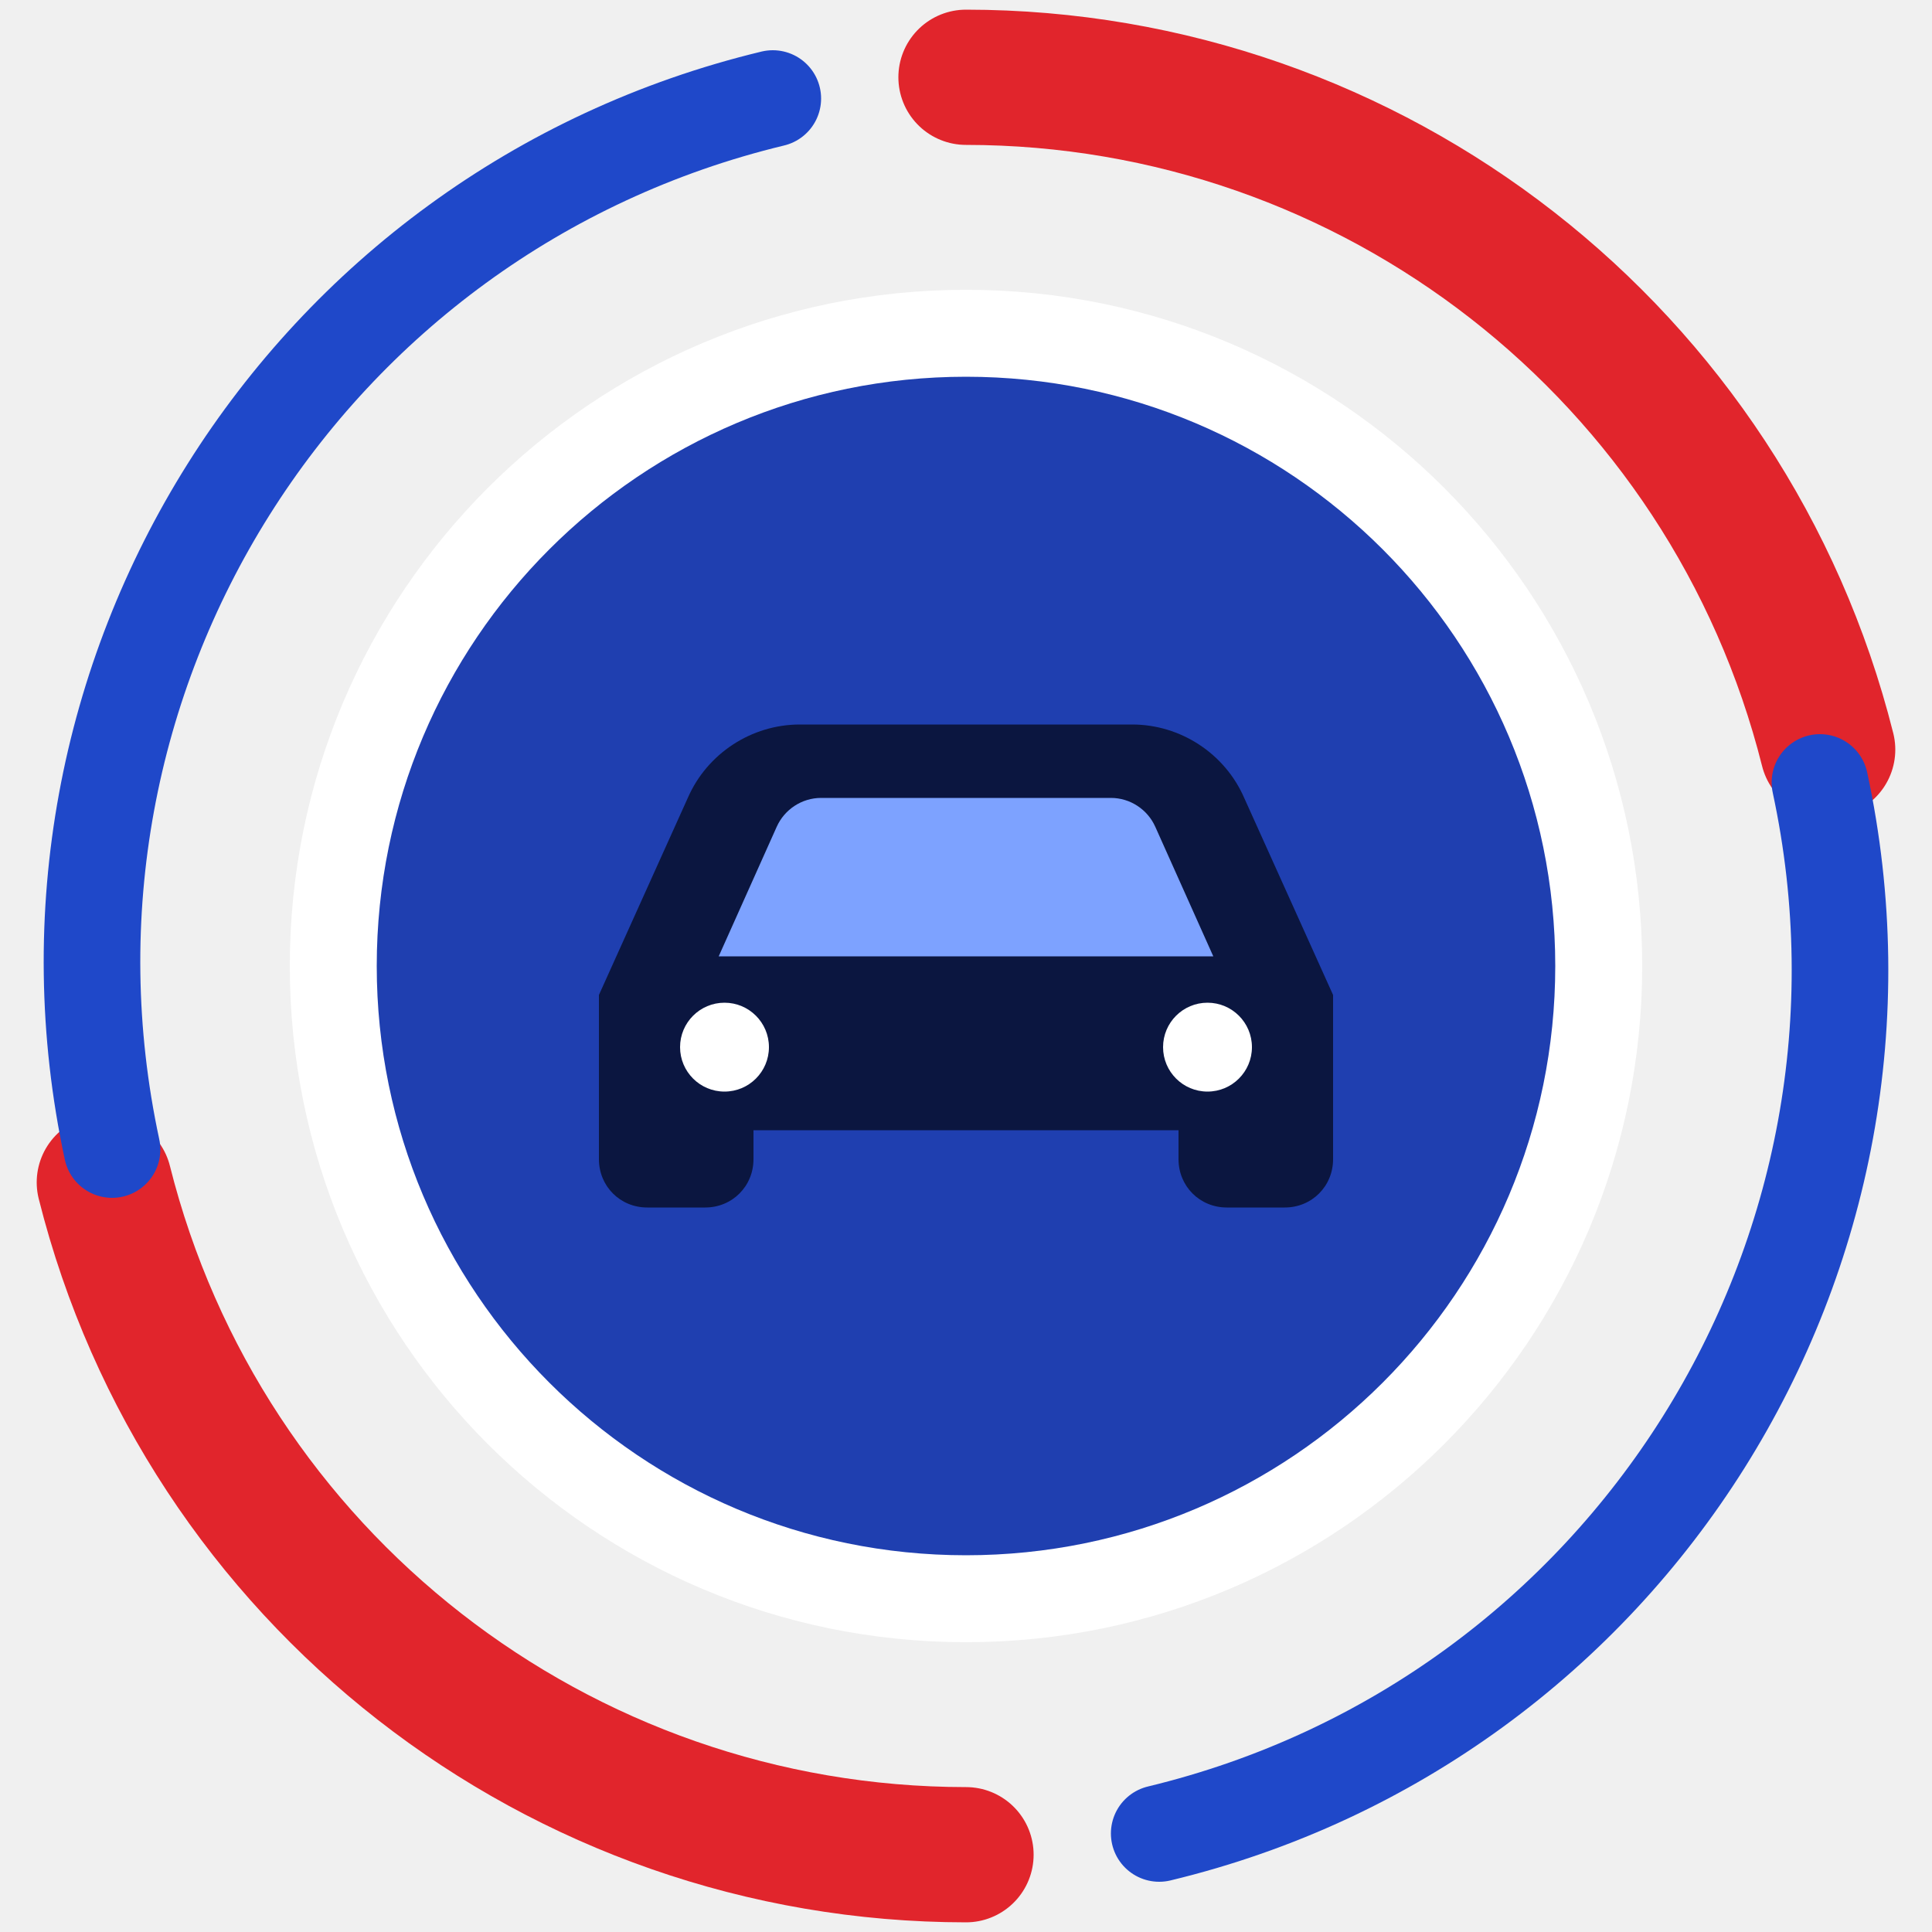
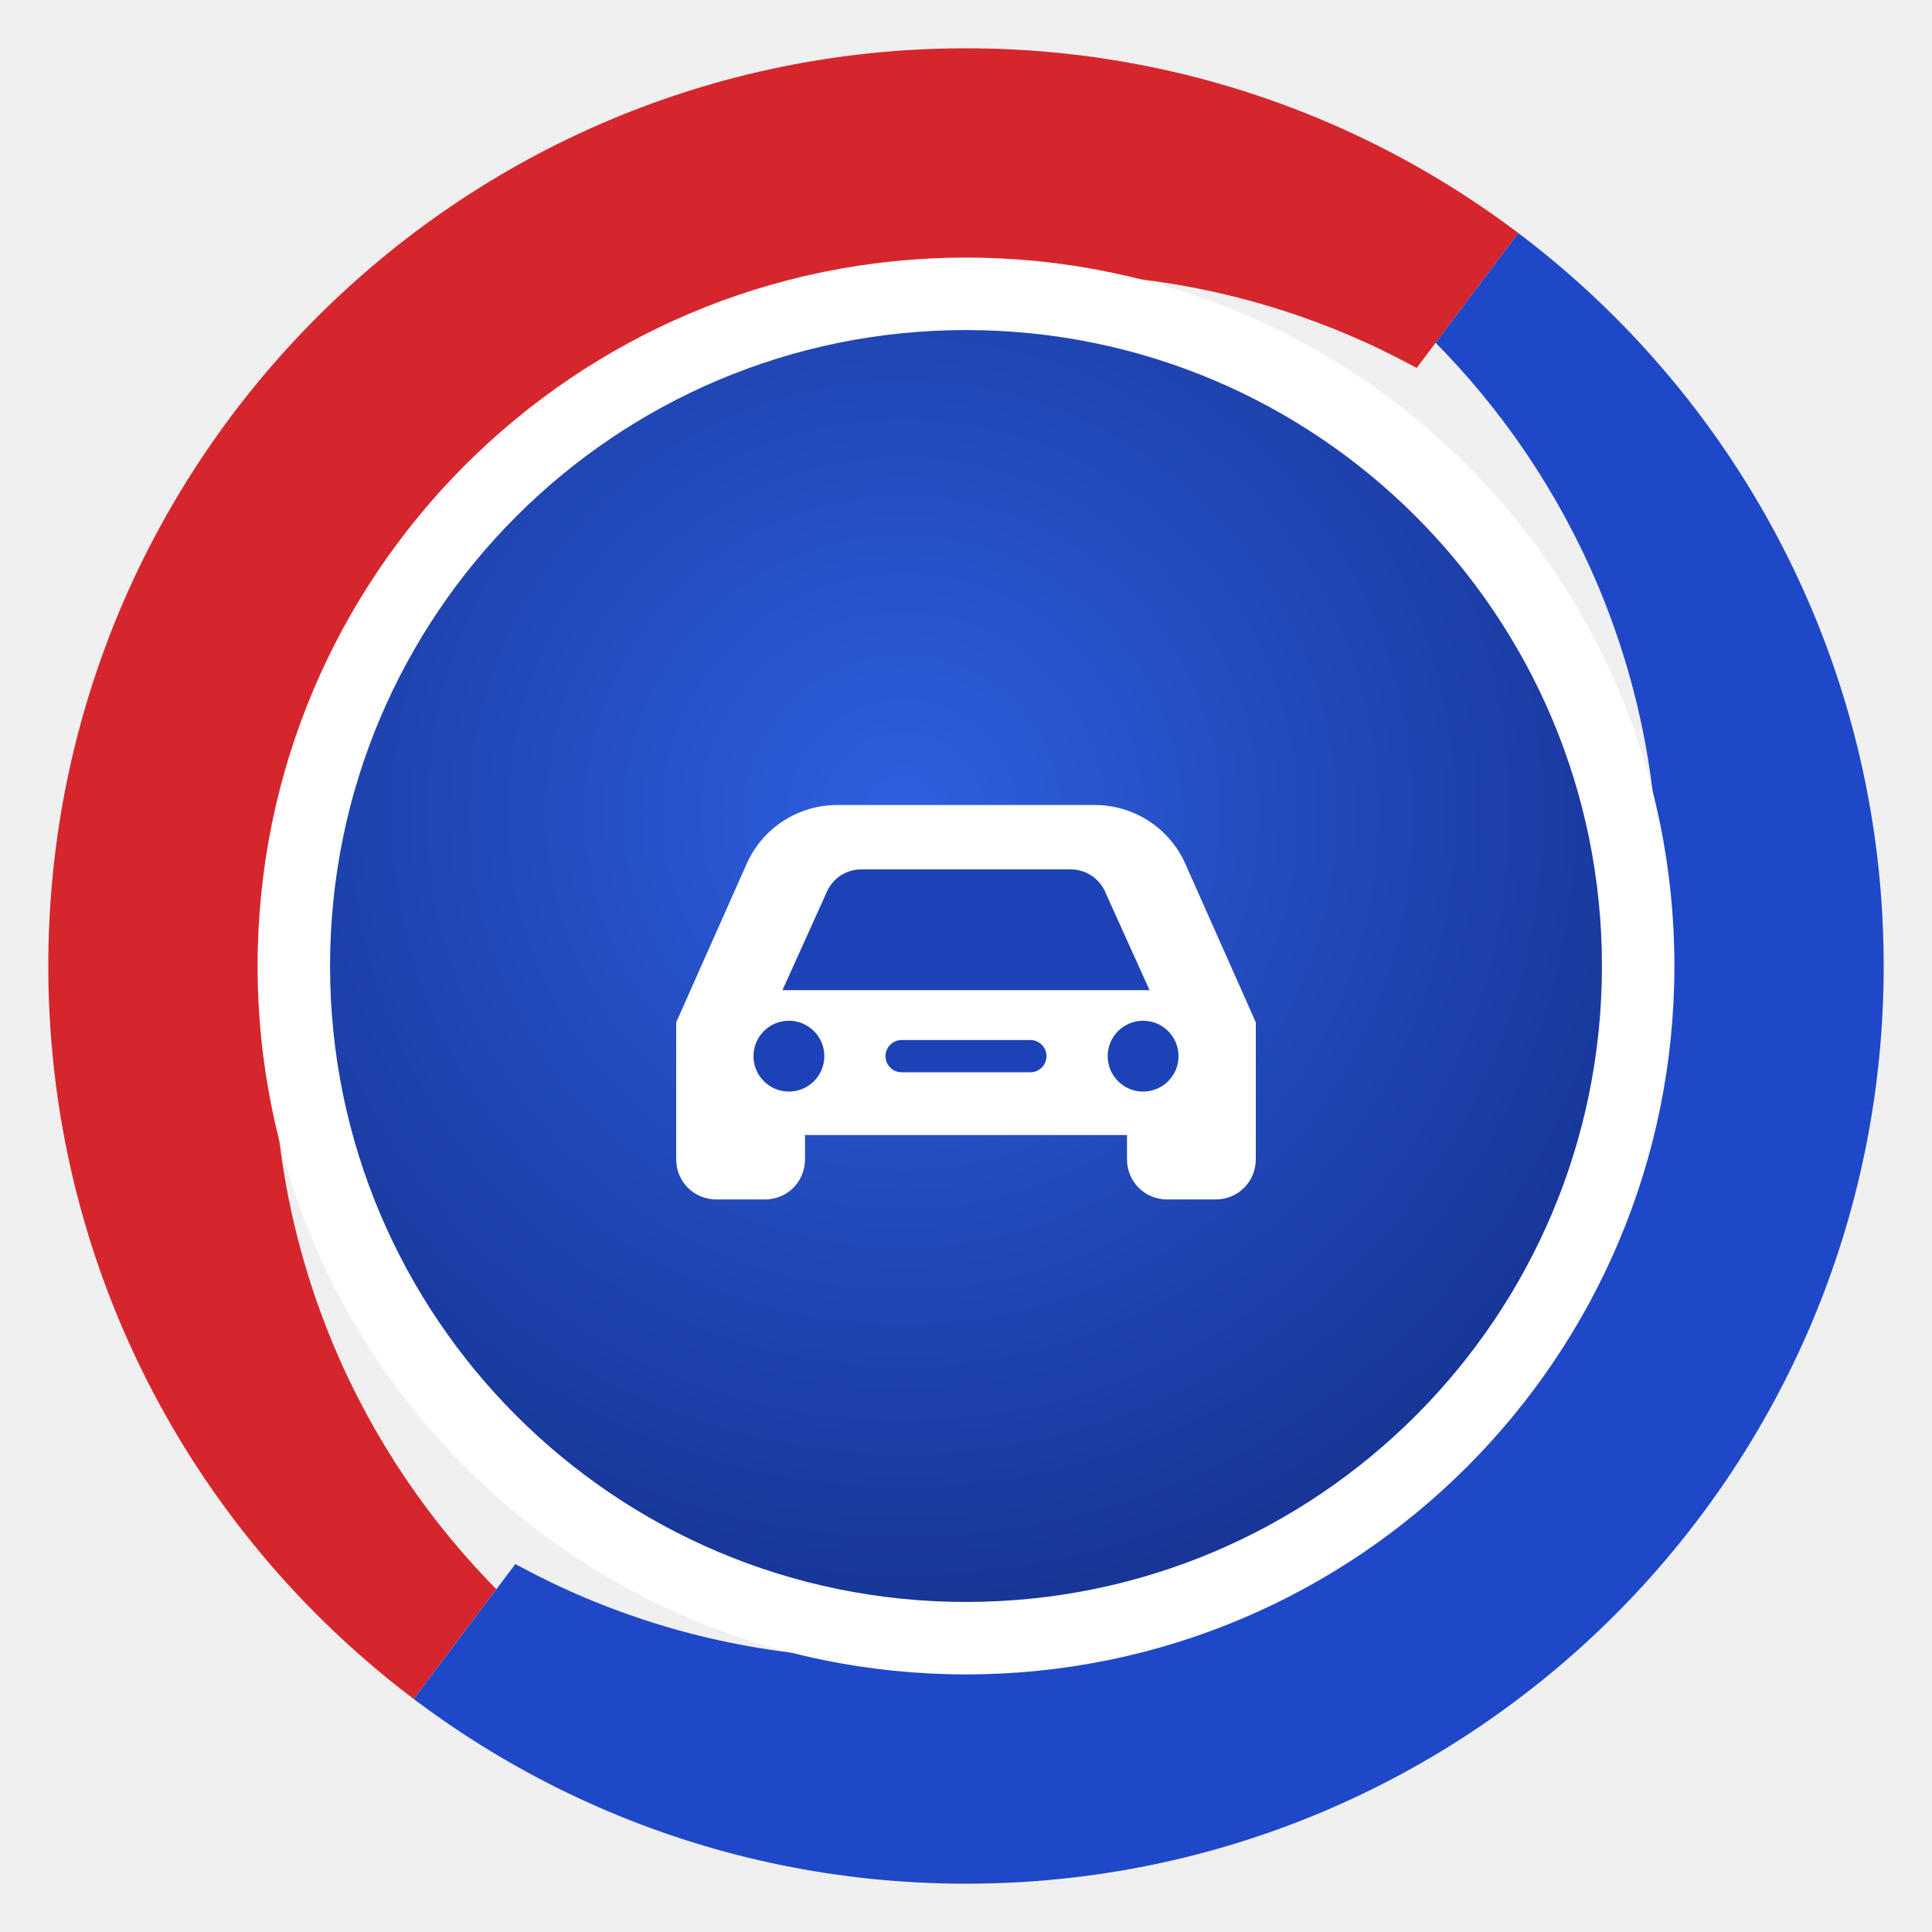
- <svg xmlns="http://www.w3.org/2000/svg" viewBox="0 0 100 100">
-   <path d="M50 4a46 46 0 0 1 44.6 34.8" fill="none" stroke="#e1252c" stroke-width="7" stroke-linecap="round" />
-   <path d="M94.2 40.5A46 46 0 0 1 60 94.9" fill="none" stroke="#1f48c9" stroke-width="5" stroke-linecap="round" />
-   <path d="M50 96a46 46 0 0 1-44.6-34.8" fill="none" stroke="#e1252c" stroke-width="7" stroke-linecap="round" />
-   <path d="M5.8 59.5A46 46 0 0 1 40 5.1" fill="none" stroke="#1f48c9" stroke-width="5" stroke-linecap="round" />
-   <circle cx="50" cy="50" r="35" fill="#fff" />
-   <circle cx="50" cy="50" r="30.5" fill="#1f3fb0" />
-   <path d="M31 60v-8.5l4.6-10.2c1-2.3 3.3-3.8 5.8-3.8h17.2c2.5 0 4.8 1.5 5.8 3.8L69 51.5V60c0 1.4-1.1 2.5-2.5 2.5h-3c-1.4 0-2.5-1.1-2.5-2.5v-1.5H39V60c0 1.4-1.1 2.5-2.5 2.5h-3C32.1 62.5 31 61.4 31 60Z" fill="#0b1640" />
-   <path d="M37.2 49.5l3-6.7c.4-.9 1.3-1.5 2.3-1.5h15c1 0 1.9.6 2.3 1.5l3 6.7Z" fill="#7da2ff" />
-   <circle cx="37.5" cy="54.2" r="2.3" fill="#fff" />
-   <circle cx="62.5" cy="54.2" r="2.3" fill="#fff" />
+ <svg xmlns="http://www.w3.org/2000/svg" viewBox="0 0 120 120">
+   <defs>
+     <clipPath id="a">
+       <path d="M-10 -10H130L-10 130Z" transform="rotate(-8 60 60)" />
+     </clipPath>
+     <clipPath id="b">
+       <path d="M130 130H-10L130 -10Z" transform="rotate(-8 60 60)" />
+     </clipPath>
+     <radialGradient id="d" cx="45%" cy="38%" r="70%">
+       <stop offset="0" stop-color="#2f5fe0" />
+       <stop offset="1" stop-color="#14318f" />
+     </radialGradient>
+   </defs>
+   <path clip-path="url(#a)" fill-rule="evenodd" fill="#d6262d" d="M60 3a57 57 0 1 0 0 114A57 57 0 1 0 60 3ZM65 17a48 48 0 1 1 0 96a48 48 0 1 1 0-96Z" />
+   <path clip-path="url(#b)" fill-rule="evenodd" fill="#1f48c9" d="M60 3a57 57 0 1 0 0 114A57 57 0 1 0 60 3ZM55 7a48 48 0 1 1 0 96a48 48 0 1 1 0-96Z" />
+   <circle cx="60" cy="60" r="44" fill="#fff" />
+   <circle cx="60" cy="60" r="39.5" fill="url(#d)" />
+   <path fill="#fff" d="M42 72v-8.5l4.4-9.9c1-2.2 3.2-3.6 5.6-3.6h16c2.4 0 4.6 1.4 5.6 3.6l4.4 9.9V72c0 1.4-1.1 2.5-2.5 2.5h-3c-1.4 0-2.5-1.1-2.5-2.5v-1.5H50V72c0 1.4-1.1 2.5-2.5 2.5h-3c-1.4 0-2.5-1.1-2.5-2.5Z" />
+   <path fill="#1d42b8" d="M48.6 61.5l2.8-6.2c.4-.8 1.2-1.3 2.1-1.3h13c.9 0 1.7.5 2.1 1.3l2.8 6.2Z" />
+   <circle cx="49" cy="65.6" r="2.2" fill="#1d42b8" />
+   <circle cx="71" cy="65.6" r="2.2" fill="#1d42b8" />
+   <rect x="55" y="64.6" width="10" height="2" rx="1" fill="#1d42b8" />
</svg>
